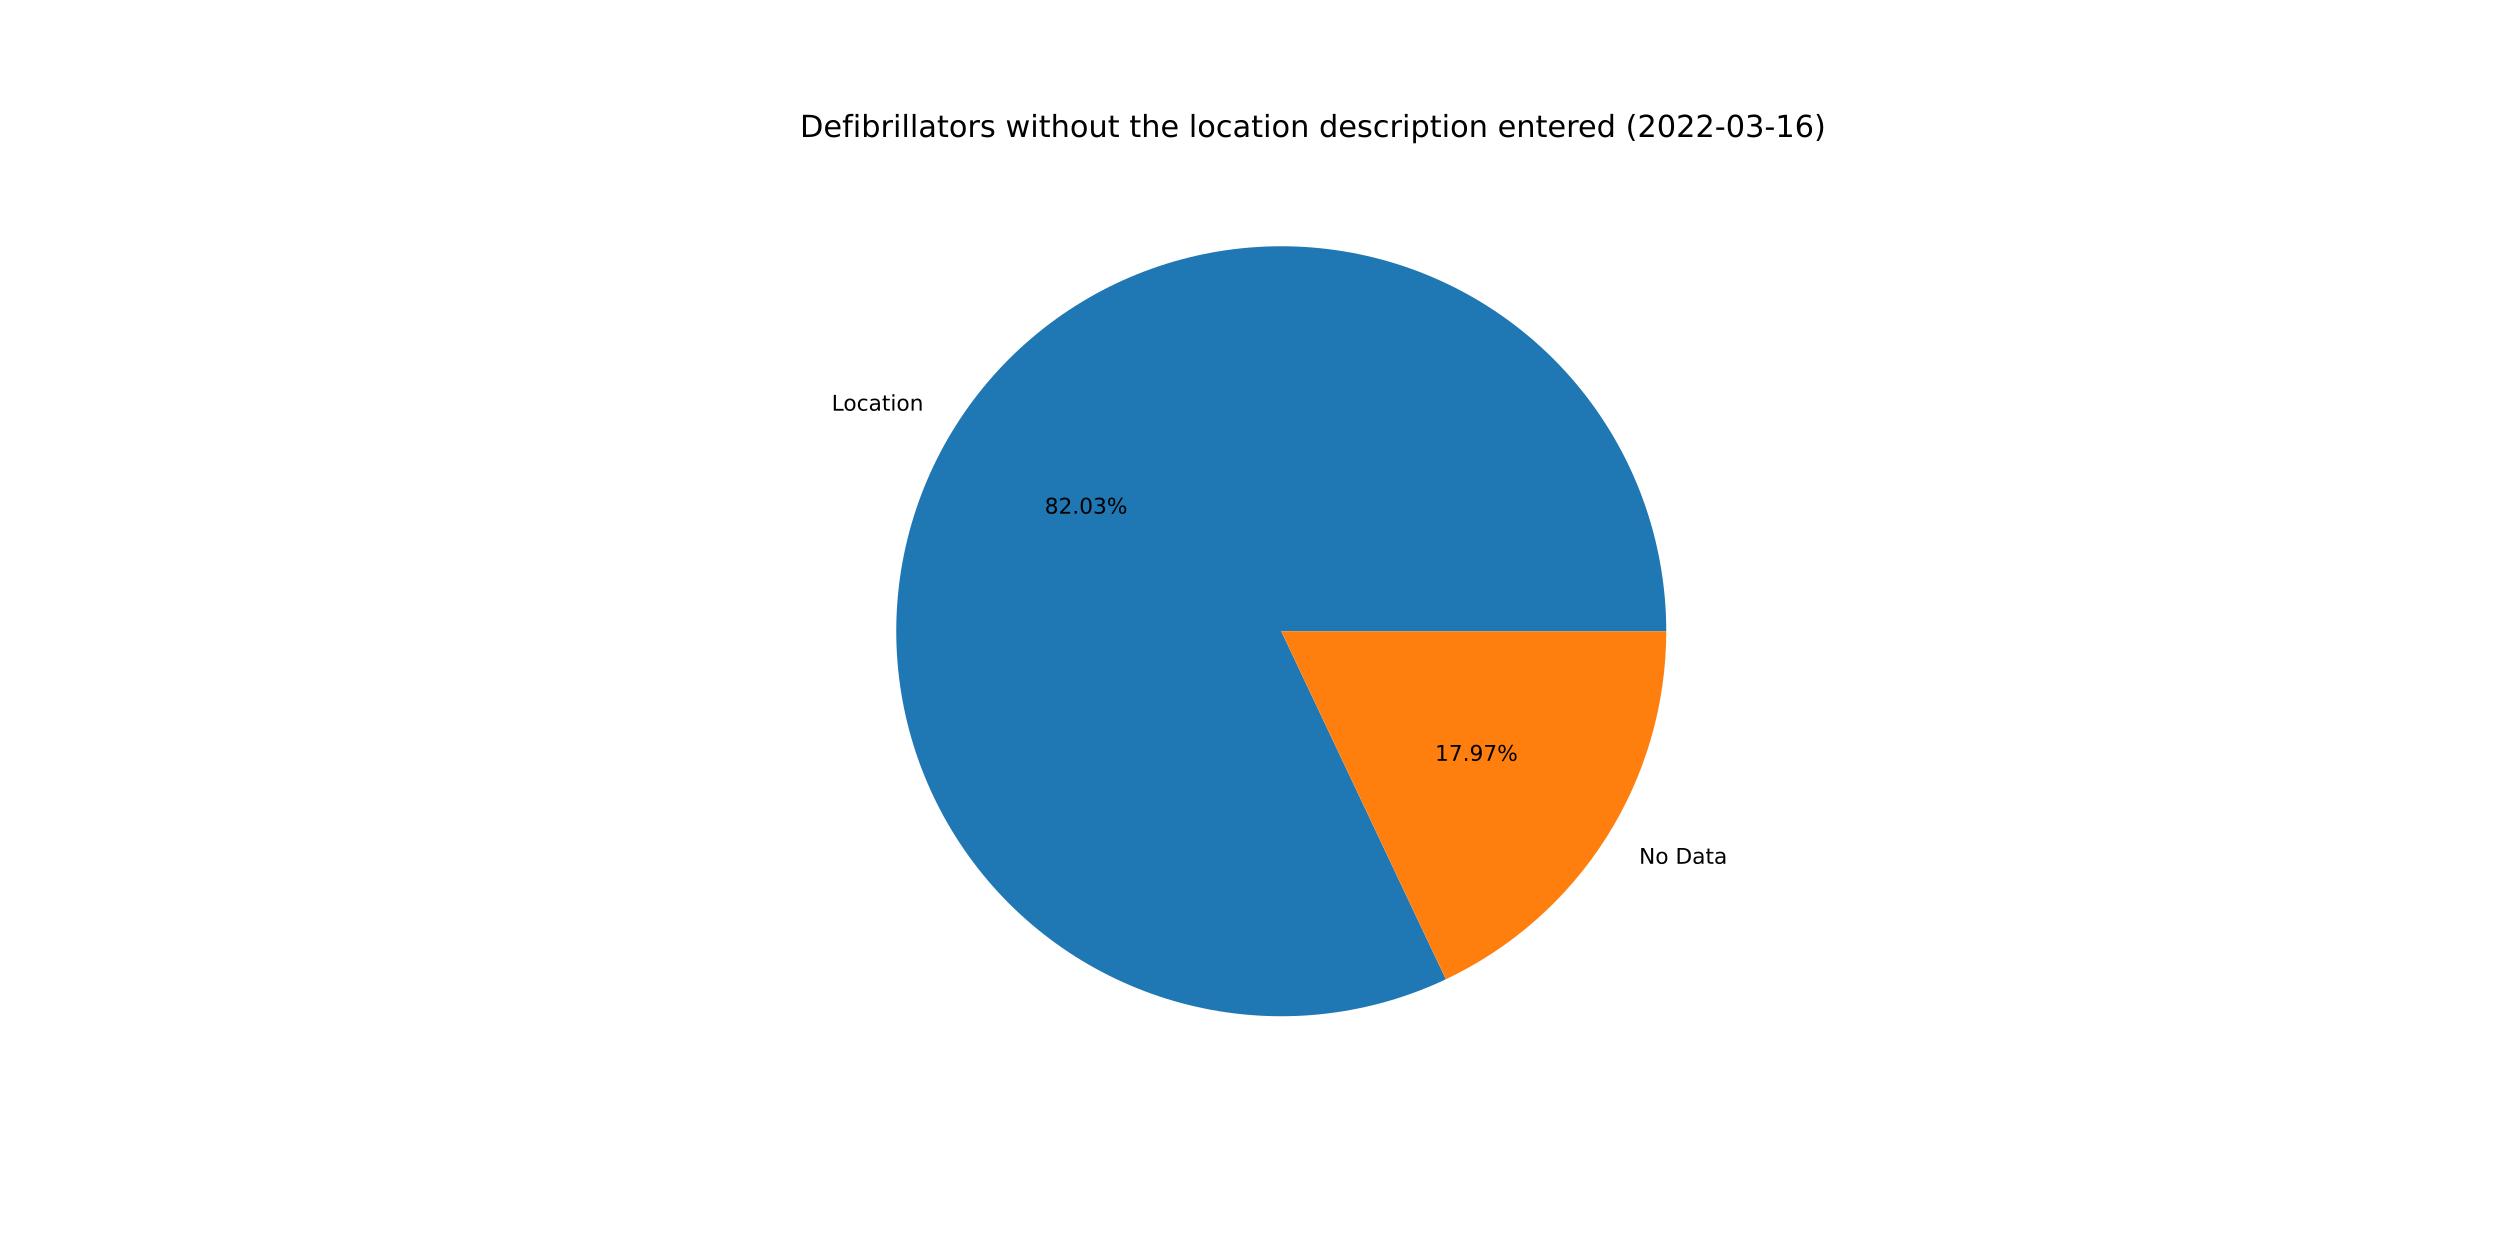
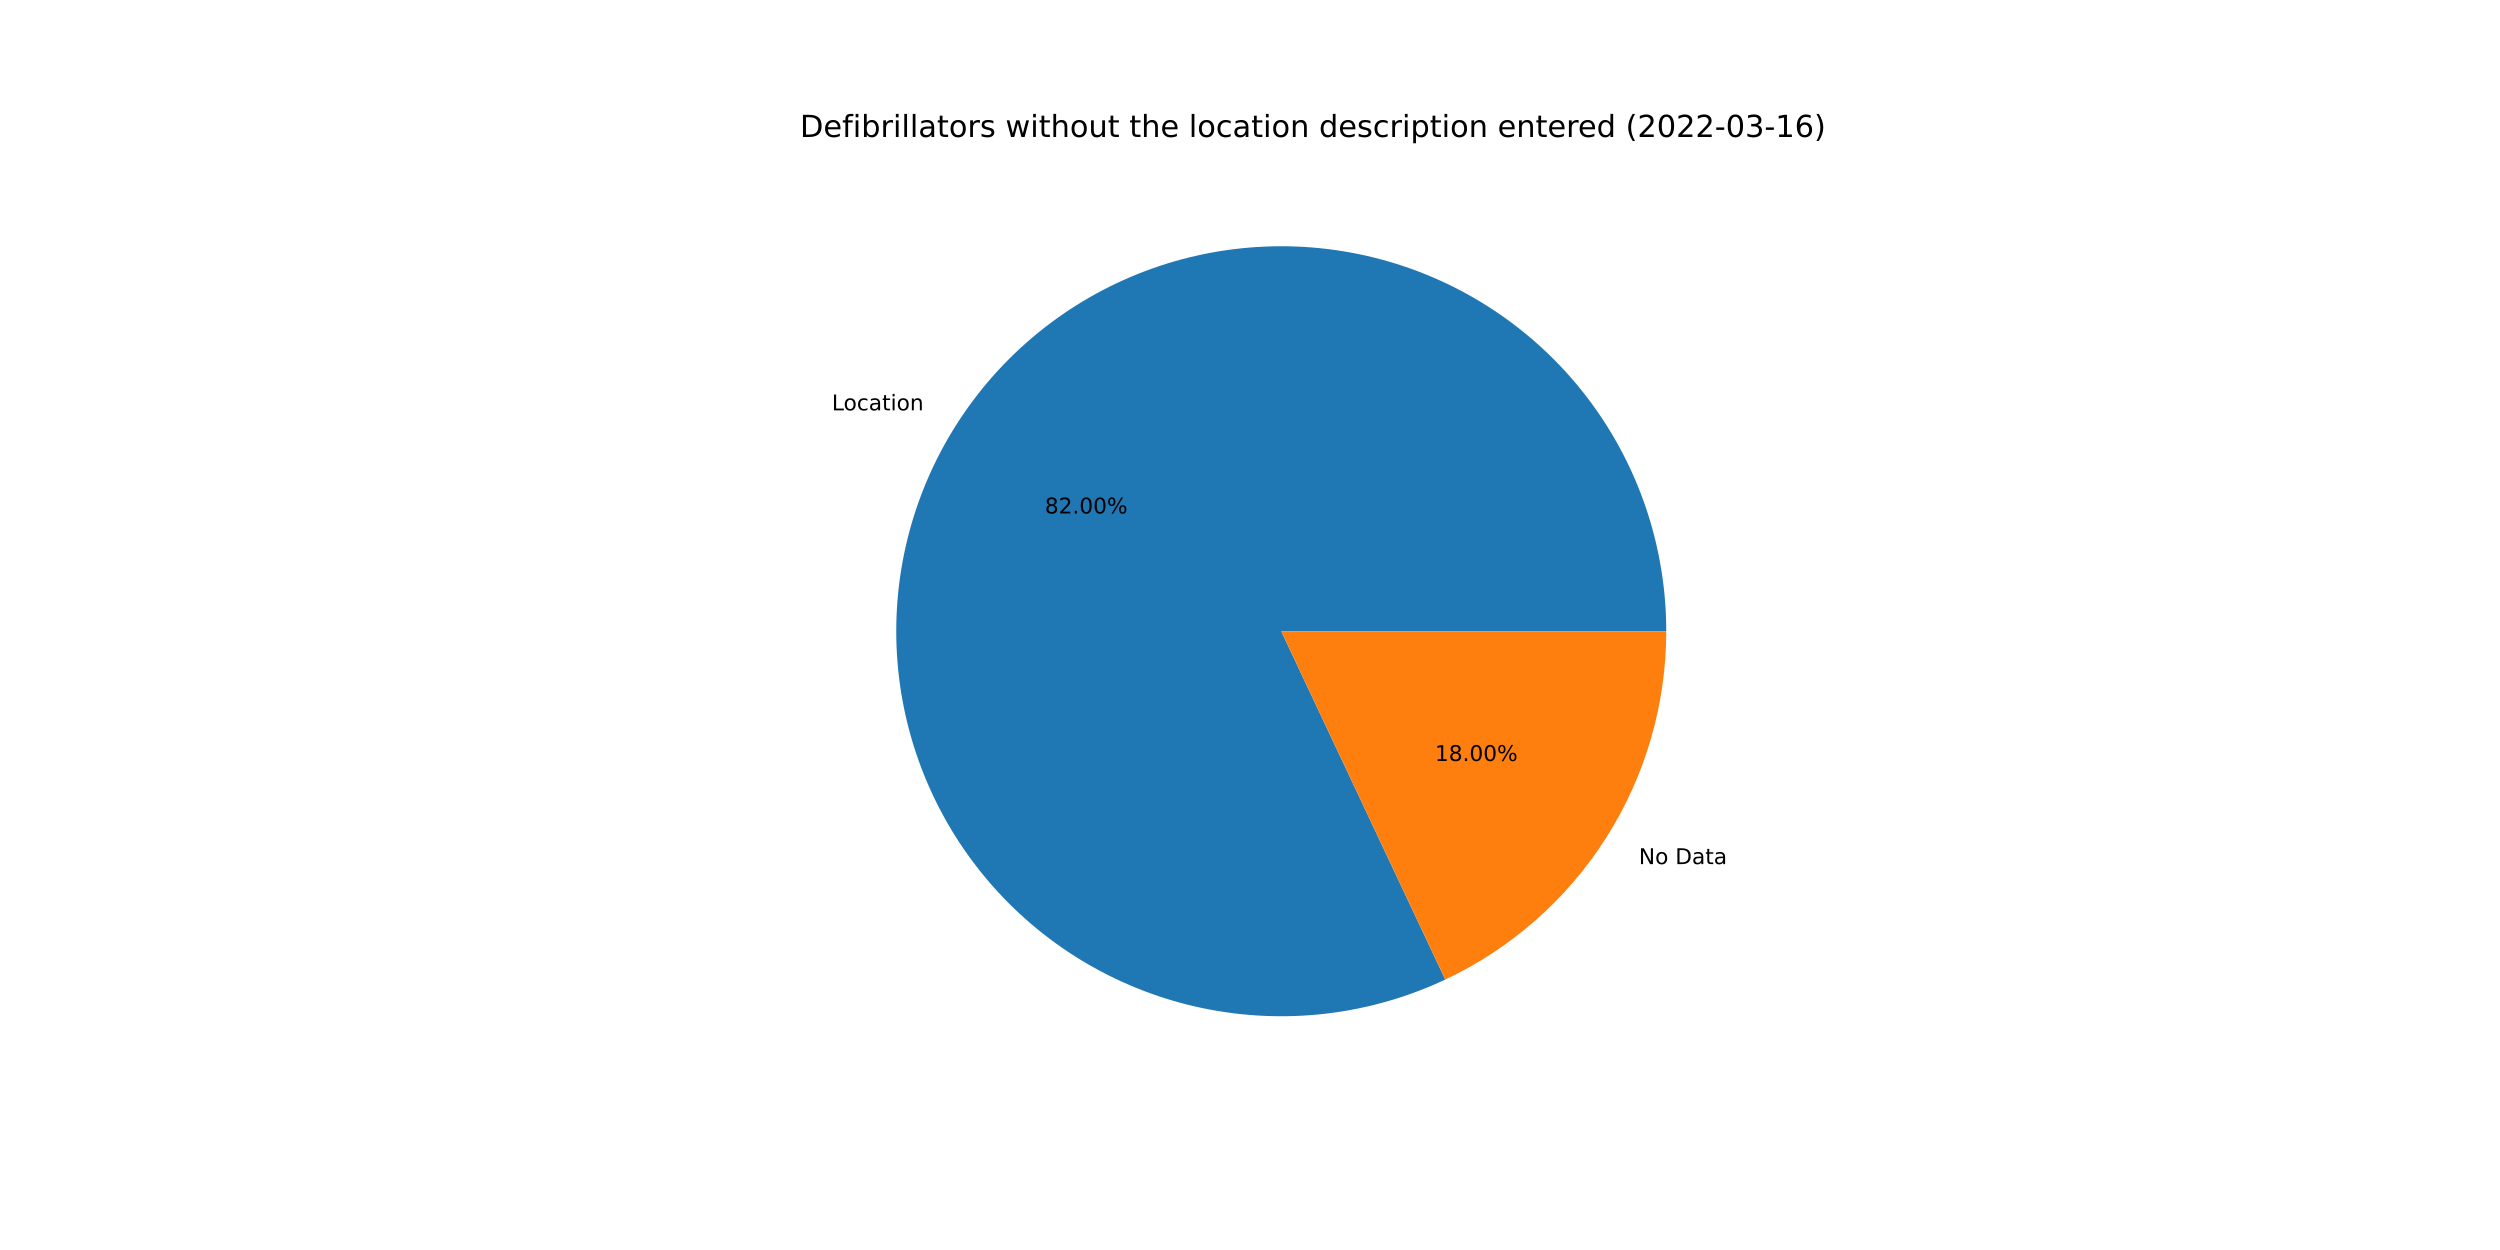
<svg xmlns="http://www.w3.org/2000/svg" xmlns:xlink="http://www.w3.org/1999/xlink" width="1152pt" height="576pt" viewBox="0 0 1152 576" version="1.1">
  <defs>
    <style type="text/css">*{stroke-linejoin: round; stroke-linecap: butt}</style>
  </defs>
  <g id="figure_1">
    <g id="patch_1">
      <path d="M 0 576  L 1152 576  L 1152 0  L 0 0  z " style="fill: #ffffff" />
    </g>
    <g id="axes_1">
      <g id="patch_2">
-         <path d="M 767.808 290.88  C 767.808 271.789 764.726 252.822 758.682 234.713  C 752.638 216.604 743.71 199.588 732.243 184.324  C 720.777 169.06 706.921 155.747 691.211 144.898  C 675.502 134.05 658.144 125.808 639.808 120.491  C 621.472 115.174 602.398 112.852 583.322 113.613  C 564.245 114.375 545.417 118.211 527.563 124.973  C 509.71 131.735 493.064 141.335 478.27 153.401  C 463.475 165.468 450.725 179.844 440.512 195.974  C 430.299 212.103 422.756 229.776 418.175 248.31  C 413.594 266.843 412.035 285.995 413.557 305.026  C 415.079 324.056 419.663 342.717 427.132 360.286  C 434.601 377.856 444.857 394.105 457.505 408.406  C 470.152 422.707 485.025 434.874 501.55 444.435  C 518.074 453.997 536.034 460.828 554.735 464.666  C 573.437 468.504 592.636 469.298 611.59 467.018  C 630.545 464.738 649.008 459.413 666.265 451.248  L 590.4 290.88  L 767.808 290.88  z " style="fill: #1f77b4" />
+         <path d="M 767.808 290.88  C 767.808 271.795 764.728 252.835 758.688 234.732  C 752.648 216.628 743.726 199.617 732.267 184.356  C 720.808 169.095 706.961 155.782 691.26 144.932  C 675.56 134.082 658.211 125.836 639.884 120.513  C 621.557 115.19 602.49 112.859 583.421 113.609  C 564.351 114.36 545.526 118.183 527.674 124.931  C 509.823 131.679 493.176 141.263 478.377 153.314  C 463.579 165.364 450.821 179.725 440.597 195.84  C 430.373 211.955 422.816 229.614 418.218 248.137  C 413.62 266.659 412.041 285.803 413.541 304.828  C 415.042 323.854 419.602 342.513 427.047 360.086  C 434.492 377.658 444.724 393.915 457.347 408.228  C 469.971 422.541 484.822 434.724 501.327 444.306  C 517.831 453.888 535.775 460.744 554.464 464.61  C 573.153 468.476 592.343 469.301 611.295 467.053  C 630.247 464.805 648.712 459.514 665.979 451.384  L 590.4 290.88  L 767.808 290.88  z " style="fill: #1f77b4" />
      </g>
      <g id="patch_3">
-         <path d="M 666.265 451.248  C 696.638 436.88 722.313 414.174 740.288 385.786  C 758.263 357.399 767.808 324.48 767.808 290.88  L 590.4 290.88  L 666.265 451.248  z " style="fill: #ff7f0e" />
+         <path d="M 665.979 451.384  C 696.426 437.047 722.174 414.338 740.203 385.92  C 758.232 357.503 767.808 324.534 767.808 290.88  L 590.4 290.88  L 665.979 451.384  z " style="fill: #ff7f0e" />
      </g>
      <g id="matplotlib.axis_1" />
      <g id="matplotlib.axis_2" />
      <g id="text_1">
-         <g transform="translate(383.2265 189.2422)scale(0.1 -0.1)">
+         <g transform="translate(383.3199 189.095)scale(0.1 -0.1)">
          <defs>
            <path id="DejaVuSans-4c" d="M 628 4666  L 1259 4666  L 1259 531  L 3531 531  L 3531 0  L 628 0  L 628 4666  z " transform="scale(0.015625)" />
            <path id="DejaVuSans-6f" d="M 1959 3097  Q 1497 3097 1228 2736  Q 959 2375 959 1747  Q 959 1119 1226 758  Q 1494 397 1959 397  Q 2419 397 2687 759  Q 2956 1122 2956 1747  Q 2956 2369 2687 2733  Q 2419 3097 1959 3097  z M 1959 3584  Q 2709 3584 3137 3096  Q 3566 2609 3566 1747  Q 3566 888 3137 398  Q 2709 -91 1959 -91  Q 1206 -91 779 398  Q 353 888 353 1747  Q 353 2609 779 3096  Q 1206 3584 1959 3584  z " transform="scale(0.015625)" />
            <path id="DejaVuSans-63" d="M 3122 3366  L 3122 2828  Q 2878 2963 2633 3030  Q 2388 3097 2138 3097  Q 1578 3097 1268 2742  Q 959 2388 959 1747  Q 959 1106 1268 751  Q 1578 397 2138 397  Q 2388 397 2633 464  Q 2878 531 3122 666  L 3122 134  Q 2881 22 2623 -34  Q 2366 -91 2075 -91  Q 1284 -91 818 406  Q 353 903 353 1747  Q 353 2603 823 3093  Q 1294 3584 2113 3584  Q 2378 3584 2631 3529  Q 2884 3475 3122 3366  z " transform="scale(0.015625)" />
            <path id="DejaVuSans-61" d="M 2194 1759  Q 1497 1759 1228 1600  Q 959 1441 959 1056  Q 959 750 1161 570  Q 1363 391 1709 391  Q 2188 391 2477 730  Q 2766 1069 2766 1631  L 2766 1759  L 2194 1759  z M 3341 1997  L 3341 0  L 2766 0  L 2766 531  Q 2569 213 2275 61  Q 1981 -91 1556 -91  Q 1019 -91 701 211  Q 384 513 384 1019  Q 384 1609 779 1909  Q 1175 2209 1959 2209  L 2766 2209  L 2766 2266  Q 2766 2663 2505 2880  Q 2244 3097 1772 3097  Q 1472 3097 1187 3025  Q 903 2953 641 2809  L 641 3341  Q 956 3463 1253 3523  Q 1550 3584 1831 3584  Q 2591 3584 2966 3190  Q 3341 2797 3341 1997  z " transform="scale(0.015625)" />
            <path id="DejaVuSans-74" d="M 1172 4494  L 1172 3500  L 2356 3500  L 2356 3053  L 1172 3053  L 1172 1153  Q 1172 725 1289 603  Q 1406 481 1766 481  L 2356 481  L 2356 0  L 1766 0  Q 1100 0 847 248  Q 594 497 594 1153  L 594 3053  L 172 3053  L 172 3500  L 594 3500  L 594 4494  L 1172 4494  z " transform="scale(0.015625)" />
            <path id="DejaVuSans-69" d="M 603 3500  L 1178 3500  L 1178 0  L 603 0  L 603 3500  z M 603 4863  L 1178 4863  L 1178 4134  L 603 4134  L 603 4863  z " transform="scale(0.015625)" />
            <path id="DejaVuSans-6e" d="M 3513 2113  L 3513 0  L 2938 0  L 2938 2094  Q 2938 2591 2744 2837  Q 2550 3084 2163 3084  Q 1697 3084 1428 2787  Q 1159 2491 1159 1978  L 1159 0  L 581 0  L 581 3500  L 1159 3500  L 1159 2956  Q 1366 3272 1645 3428  Q 1925 3584 2291 3584  Q 2894 3584 3203 3211  Q 3513 2838 3513 2113  z " transform="scale(0.015625)" />
          </defs>
          <use xlink:href="#DejaVuSans-4c" />
          <use xlink:href="#DejaVuSans-6f" x="53.963" />
          <use xlink:href="#DejaVuSans-63" x="115.145" />
          <use xlink:href="#DejaVuSans-61" x="170.125" />
          <use xlink:href="#DejaVuSans-74" x="231.404" />
          <use xlink:href="#DejaVuSans-69" x="270.613" />
          <use xlink:href="#DejaVuSans-6f" x="298.396" />
          <use xlink:href="#DejaVuSans-6e" x="359.578" />
        </g>
      </g>
      <g id="text_2">
-         <g transform="translate(481.4025 236.6955)scale(0.1 -0.1)">
+         <g transform="translate(481.4534 236.6151)scale(0.1 -0.1)">
          <defs>
            <path id="DejaVuSans-38" d="M 2034 2216  Q 1584 2216 1326 1975  Q 1069 1734 1069 1313  Q 1069 891 1326 650  Q 1584 409 2034 409  Q 2484 409 2743 651  Q 3003 894 3003 1313  Q 3003 1734 2745 1975  Q 2488 2216 2034 2216  z M 1403 2484  Q 997 2584 770 2862  Q 544 3141 544 3541  Q 544 4100 942 4425  Q 1341 4750 2034 4750  Q 2731 4750 3128 4425  Q 3525 4100 3525 3541  Q 3525 3141 3298 2862  Q 3072 2584 2669 2484  Q 3125 2378 3379 2068  Q 3634 1759 3634 1313  Q 3634 634 3220 271  Q 2806 -91 2034 -91  Q 1263 -91 848 271  Q 434 634 434 1313  Q 434 1759 690 2068  Q 947 2378 1403 2484  z M 1172 3481  Q 1172 3119 1398 2916  Q 1625 2713 2034 2713  Q 2441 2713 2670 2916  Q 2900 3119 2900 3481  Q 2900 3844 2670 4047  Q 2441 4250 2034 4250  Q 1625 4250 1398 4047  Q 1172 3844 1172 3481  z " transform="scale(0.015625)" />
            <path id="DejaVuSans-32" d="M 1228 531  L 3431 531  L 3431 0  L 469 0  L 469 531  Q 828 903 1448 1529  Q 2069 2156 2228 2338  Q 2531 2678 2651 2914  Q 2772 3150 2772 3378  Q 2772 3750 2511 3984  Q 2250 4219 1831 4219  Q 1534 4219 1204 4116  Q 875 4013 500 3803  L 500 4441  Q 881 4594 1212 4672  Q 1544 4750 1819 4750  Q 2544 4750 2975 4387  Q 3406 4025 3406 3419  Q 3406 3131 3298 2873  Q 3191 2616 2906 2266  Q 2828 2175 2409 1742  Q 1991 1309 1228 531  z " transform="scale(0.015625)" />
            <path id="DejaVuSans-2e" d="M 684 794  L 1344 794  L 1344 0  L 684 0  L 684 794  z " transform="scale(0.015625)" />
            <path id="DejaVuSans-30" d="M 2034 4250  Q 1547 4250 1301 3770  Q 1056 3291 1056 2328  Q 1056 1369 1301 889  Q 1547 409 2034 409  Q 2525 409 2770 889  Q 3016 1369 3016 2328  Q 3016 3291 2770 3770  Q 2525 4250 2034 4250  z M 2034 4750  Q 2819 4750 3233 4129  Q 3647 3509 3647 2328  Q 3647 1150 3233 529  Q 2819 -91 2034 -91  Q 1250 -91 836 529  Q 422 1150 422 2328  Q 422 3509 836 4129  Q 1250 4750 2034 4750  z " transform="scale(0.015625)" />
-             <path id="DejaVuSans-33" d="M 2597 2516  Q 3050 2419 3304 2112  Q 3559 1806 3559 1356  Q 3559 666 3084 287  Q 2609 -91 1734 -91  Q 1441 -91 1130 -33  Q 819 25 488 141  L 488 750  Q 750 597 1062 519  Q 1375 441 1716 441  Q 2309 441 2620 675  Q 2931 909 2931 1356  Q 2931 1769 2642 2001  Q 2353 2234 1838 2234  L 1294 2234  L 1294 2753  L 1863 2753  Q 2328 2753 2575 2939  Q 2822 3125 2822 3475  Q 2822 3834 2567 4026  Q 2313 4219 1838 4219  Q 1578 4219 1281 4162  Q 984 4106 628 3988  L 628 4550  Q 988 4650 1302 4700  Q 1616 4750 1894 4750  Q 2613 4750 3031 4423  Q 3450 4097 3450 3541  Q 3450 3153 3228 2886  Q 3006 2619 2597 2516  z " transform="scale(0.015625)" />
            <path id="DejaVuSans-25" d="M 4653 2053  Q 4381 2053 4226 1822  Q 4072 1591 4072 1178  Q 4072 772 4226 539  Q 4381 306 4653 306  Q 4919 306 5073 539  Q 5228 772 5228 1178  Q 5228 1588 5073 1820  Q 4919 2053 4653 2053  z M 4653 2450  Q 5147 2450 5437 2106  Q 5728 1763 5728 1178  Q 5728 594 5436 251  Q 5144 -91 4653 -91  Q 4153 -91 3862 251  Q 3572 594 3572 1178  Q 3572 1766 3864 2108  Q 4156 2450 4653 2450  z M 1428 4353  Q 1159 4353 1004 4120  Q 850 3888 850 3481  Q 850 3069 1003 2837  Q 1156 2606 1428 2606  Q 1700 2606 1854 2837  Q 2009 3069 2009 3481  Q 2009 3884 1853 4118  Q 1697 4353 1428 4353  z M 4250 4750  L 4750 4750  L 1831 -91  L 1331 -91  L 4250 4750  z M 1428 4750  Q 1922 4750 2215 4408  Q 2509 4066 2509 3481  Q 2509 2891 2217 2550  Q 1925 2209 1428 2209  Q 931 2209 642 2551  Q 353 2894 353 3481  Q 353 4063 643 4406  Q 934 4750 1428 4750  z " transform="scale(0.015625)" />
          </defs>
          <use xlink:href="#DejaVuSans-38" />
          <use xlink:href="#DejaVuSans-32" x="63.623" />
          <use xlink:href="#DejaVuSans-2e" x="127.246" />
          <use xlink:href="#DejaVuSans-30" x="159.033" />
-           <use xlink:href="#DejaVuSans-33" x="222.656" />
+           <use xlink:href="#DejaVuSans-30" x="222.656" />
          <use xlink:href="#DejaVuSans-25" x="286.279" />
        </g>
      </g>
      <g id="text_3">
-         <g transform="translate(755.2766 398.0365)scale(0.1 -0.1)">
+         <g transform="translate(755.1832 398.1838)scale(0.1 -0.1)">
          <defs>
            <path id="DejaVuSans-4e" d="M 628 4666  L 1478 4666  L 3547 763  L 3547 4666  L 4159 4666  L 4159 0  L 3309 0  L 1241 3903  L 1241 0  L 628 0  L 628 4666  z " transform="scale(0.015625)" />
            <path id="DejaVuSans-20" transform="scale(0.015625)" />
            <path id="DejaVuSans-44" d="M 1259 4147  L 1259 519  L 2022 519  Q 2988 519 3436 956  Q 3884 1394 3884 2338  Q 3884 3275 3436 3711  Q 2988 4147 2022 4147  L 1259 4147  z M 628 4666  L 1925 4666  Q 3281 4666 3915 4102  Q 4550 3538 4550 2338  Q 4550 1131 3912 565  Q 3275 0 1925 0  L 628 0  L 628 4666  z " transform="scale(0.015625)" />
          </defs>
          <use xlink:href="#DejaVuSans-4e" />
          <use xlink:href="#DejaVuSans-6f" x="74.805" />
          <use xlink:href="#DejaVuSans-20" x="135.986" />
          <use xlink:href="#DejaVuSans-44" x="167.773" />
          <use xlink:href="#DejaVuSans-61" x="244.775" />
          <use xlink:href="#DejaVuSans-74" x="306.055" />
          <use xlink:href="#DejaVuSans-61" x="345.264" />
        </g>
      </g>
      <g id="text_4">
-         <g transform="translate(661.2678 350.5833)scale(0.1 -0.1)">
+         <g transform="translate(661.2169 350.6636)scale(0.1 -0.1)">
          <defs>
            <path id="DejaVuSans-31" d="M 794 531  L 1825 531  L 1825 4091  L 703 3866  L 703 4441  L 1819 4666  L 2450 4666  L 2450 531  L 3481 531  L 3481 0  L 794 0  L 794 531  z " transform="scale(0.015625)" />
-             <path id="DejaVuSans-37" d="M 525 4666  L 3525 4666  L 3525 4397  L 1831 0  L 1172 0  L 2766 4134  L 525 4134  L 525 4666  z " transform="scale(0.015625)" />
-             <path id="DejaVuSans-39" d="M 703 97  L 703 672  Q 941 559 1184 500  Q 1428 441 1663 441  Q 2288 441 2617 861  Q 2947 1281 2994 2138  Q 2813 1869 2534 1725  Q 2256 1581 1919 1581  Q 1219 1581 811 2004  Q 403 2428 403 3163  Q 403 3881 828 4315  Q 1253 4750 1959 4750  Q 2769 4750 3195 4129  Q 3622 3509 3622 2328  Q 3622 1225 3098 567  Q 2575 -91 1691 -91  Q 1453 -91 1209 -44  Q 966 3 703 97  z M 1959 2075  Q 2384 2075 2632 2365  Q 2881 2656 2881 3163  Q 2881 3666 2632 3958  Q 2384 4250 1959 4250  Q 1534 4250 1286 3958  Q 1038 3666 1038 3163  Q 1038 2656 1286 2365  Q 1534 2075 1959 2075  z " transform="scale(0.015625)" />
          </defs>
          <use xlink:href="#DejaVuSans-31" />
-           <use xlink:href="#DejaVuSans-37" x="63.623" />
+           <use xlink:href="#DejaVuSans-38" x="63.623" />
          <use xlink:href="#DejaVuSans-2e" x="127.246" />
-           <use xlink:href="#DejaVuSans-39" x="159.033" />
-           <use xlink:href="#DejaVuSans-37" x="222.656" />
+           <use xlink:href="#DejaVuSans-30" x="159.033" />
+           <use xlink:href="#DejaVuSans-30" x="222.656" />
          <use xlink:href="#DejaVuSans-25" x="286.279" />
        </g>
      </g>
      <g id="text_5">
        <g transform="translate(368.64 63.12)scale(0.14 -0.14)">
          <defs>
            <path id="DejaVuSans-65" d="M 3597 1894  L 3597 1613  L 953 1613  Q 991 1019 1311 708  Q 1631 397 2203 397  Q 2534 397 2845 478  Q 3156 559 3463 722  L 3463 178  Q 3153 47 2828 -22  Q 2503 -91 2169 -91  Q 1331 -91 842 396  Q 353 884 353 1716  Q 353 2575 817 3079  Q 1281 3584 2069 3584  Q 2775 3584 3186 3129  Q 3597 2675 3597 1894  z M 3022 2063  Q 3016 2534 2758 2815  Q 2500 3097 2075 3097  Q 1594 3097 1305 2825  Q 1016 2553 972 2059  L 3022 2063  z " transform="scale(0.015625)" />
            <path id="DejaVuSans-66" d="M 2375 4863  L 2375 4384  L 1825 4384  Q 1516 4384 1395 4259  Q 1275 4134 1275 3809  L 1275 3500  L 2222 3500  L 2222 3053  L 1275 3053  L 1275 0  L 697 0  L 697 3053  L 147 3053  L 147 3500  L 697 3500  L 697 3744  Q 697 4328 969 4595  Q 1241 4863 1831 4863  L 2375 4863  z " transform="scale(0.015625)" />
            <path id="DejaVuSans-62" d="M 3116 1747  Q 3116 2381 2855 2742  Q 2594 3103 2138 3103  Q 1681 3103 1420 2742  Q 1159 2381 1159 1747  Q 1159 1113 1420 752  Q 1681 391 2138 391  Q 2594 391 2855 752  Q 3116 1113 3116 1747  z M 1159 2969  Q 1341 3281 1617 3432  Q 1894 3584 2278 3584  Q 2916 3584 3314 3078  Q 3713 2572 3713 1747  Q 3713 922 3314 415  Q 2916 -91 2278 -91  Q 1894 -91 1617 61  Q 1341 213 1159 525  L 1159 0  L 581 0  L 581 4863  L 1159 4863  L 1159 2969  z " transform="scale(0.015625)" />
            <path id="DejaVuSans-72" d="M 2631 2963  Q 2534 3019 2420 3045  Q 2306 3072 2169 3072  Q 1681 3072 1420 2755  Q 1159 2438 1159 1844  L 1159 0  L 581 0  L 581 3500  L 1159 3500  L 1159 2956  Q 1341 3275 1631 3429  Q 1922 3584 2338 3584  Q 2397 3584 2469 3576  Q 2541 3569 2628 3553  L 2631 2963  z " transform="scale(0.015625)" />
            <path id="DejaVuSans-6c" d="M 603 4863  L 1178 4863  L 1178 0  L 603 0  L 603 4863  z " transform="scale(0.015625)" />
            <path id="DejaVuSans-73" d="M 2834 3397  L 2834 2853  Q 2591 2978 2328 3040  Q 2066 3103 1784 3103  Q 1356 3103 1142 2972  Q 928 2841 928 2578  Q 928 2378 1081 2264  Q 1234 2150 1697 2047  L 1894 2003  Q 2506 1872 2764 1633  Q 3022 1394 3022 966  Q 3022 478 2636 193  Q 2250 -91 1575 -91  Q 1294 -91 989 -36  Q 684 19 347 128  L 347 722  Q 666 556 975 473  Q 1284 391 1588 391  Q 1994 391 2212 530  Q 2431 669 2431 922  Q 2431 1156 2273 1281  Q 2116 1406 1581 1522  L 1381 1569  Q 847 1681 609 1914  Q 372 2147 372 2553  Q 372 3047 722 3315  Q 1072 3584 1716 3584  Q 2034 3584 2315 3537  Q 2597 3491 2834 3397  z " transform="scale(0.015625)" />
            <path id="DejaVuSans-77" d="M 269 3500  L 844 3500  L 1563 769  L 2278 3500  L 2956 3500  L 3675 769  L 4391 3500  L 4966 3500  L 4050 0  L 3372 0  L 2619 2869  L 1863 0  L 1184 0  L 269 3500  z " transform="scale(0.015625)" />
            <path id="DejaVuSans-68" d="M 3513 2113  L 3513 0  L 2938 0  L 2938 2094  Q 2938 2591 2744 2837  Q 2550 3084 2163 3084  Q 1697 3084 1428 2787  Q 1159 2491 1159 1978  L 1159 0  L 581 0  L 581 4863  L 1159 4863  L 1159 2956  Q 1366 3272 1645 3428  Q 1925 3584 2291 3584  Q 2894 3584 3203 3211  Q 3513 2838 3513 2113  z " transform="scale(0.015625)" />
            <path id="DejaVuSans-75" d="M 544 1381  L 544 3500  L 1119 3500  L 1119 1403  Q 1119 906 1312 657  Q 1506 409 1894 409  Q 2359 409 2629 706  Q 2900 1003 2900 1516  L 2900 3500  L 3475 3500  L 3475 0  L 2900 0  L 2900 538  Q 2691 219 2414 64  Q 2138 -91 1772 -91  Q 1169 -91 856 284  Q 544 659 544 1381  z M 1991 3584  L 1991 3584  z " transform="scale(0.015625)" />
            <path id="DejaVuSans-64" d="M 2906 2969  L 2906 4863  L 3481 4863  L 3481 0  L 2906 0  L 2906 525  Q 2725 213 2448 61  Q 2172 -91 1784 -91  Q 1150 -91 751 415  Q 353 922 353 1747  Q 353 2572 751 3078  Q 1150 3584 1784 3584  Q 2172 3584 2448 3432  Q 2725 3281 2906 2969  z M 947 1747  Q 947 1113 1208 752  Q 1469 391 1925 391  Q 2381 391 2643 752  Q 2906 1113 2906 1747  Q 2906 2381 2643 2742  Q 2381 3103 1925 3103  Q 1469 3103 1208 2742  Q 947 2381 947 1747  z " transform="scale(0.015625)" />
            <path id="DejaVuSans-70" d="M 1159 525  L 1159 -1331  L 581 -1331  L 581 3500  L 1159 3500  L 1159 2969  Q 1341 3281 1617 3432  Q 1894 3584 2278 3584  Q 2916 3584 3314 3078  Q 3713 2572 3713 1747  Q 3713 922 3314 415  Q 2916 -91 2278 -91  Q 1894 -91 1617 61  Q 1341 213 1159 525  z M 3116 1747  Q 3116 2381 2855 2742  Q 2594 3103 2138 3103  Q 1681 3103 1420 2742  Q 1159 2381 1159 1747  Q 1159 1113 1420 752  Q 1681 391 2138 391  Q 2594 391 2855 752  Q 3116 1113 3116 1747  z " transform="scale(0.015625)" />
            <path id="DejaVuSans-28" d="M 1984 4856  Q 1566 4138 1362 3434  Q 1159 2731 1159 2009  Q 1159 1288 1364 580  Q 1569 -128 1984 -844  L 1484 -844  Q 1016 -109 783 600  Q 550 1309 550 2009  Q 550 2706 781 3412  Q 1013 4119 1484 4856  L 1984 4856  z " transform="scale(0.015625)" />
            <path id="DejaVuSans-2d" d="M 313 2009  L 1997 2009  L 1997 1497  L 313 1497  L 313 2009  z " transform="scale(0.015625)" />
+             <path id="DejaVuSans-33" d="M 2597 2516  Q 3050 2419 3304 2112  Q 3559 1806 3559 1356  Q 3559 666 3084 287  Q 2609 -91 1734 -91  Q 1441 -91 1130 -33  Q 819 25 488 141  L 488 750  Q 750 597 1062 519  Q 1375 441 1716 441  Q 2309 441 2620 675  Q 2931 909 2931 1356  Q 2931 1769 2642 2001  Q 2353 2234 1838 2234  L 1294 2234  L 1294 2753  L 1863 2753  Q 2328 2753 2575 2939  Q 2822 3125 2822 3475  Q 2822 3834 2567 4026  Q 2313 4219 1838 4219  Q 1578 4219 1281 4162  Q 984 4106 628 3988  L 628 4550  Q 988 4650 1302 4700  Q 1616 4750 1894 4750  Q 2613 4750 3031 4423  Q 3450 4097 3450 3541  Q 3450 3153 3228 2886  Q 3006 2619 2597 2516  z " transform="scale(0.015625)" />
            <path id="DejaVuSans-36" d="M 2113 2584  Q 1688 2584 1439 2293  Q 1191 2003 1191 1497  Q 1191 994 1439 701  Q 1688 409 2113 409  Q 2538 409 2786 701  Q 3034 994 3034 1497  Q 3034 2003 2786 2293  Q 2538 2584 2113 2584  z M 3366 4563  L 3366 3988  Q 3128 4100 2886 4159  Q 2644 4219 2406 4219  Q 1781 4219 1451 3797  Q 1122 3375 1075 2522  Q 1259 2794 1537 2939  Q 1816 3084 2150 3084  Q 2853 3084 3261 2657  Q 3669 2231 3669 1497  Q 3669 778 3244 343  Q 2819 -91 2113 -91  Q 1303 -91 875 529  Q 447 1150 447 2328  Q 447 3434 972 4092  Q 1497 4750 2381 4750  Q 2619 4750 2861 4703  Q 3103 4656 3366 4563  z " transform="scale(0.015625)" />
            <path id="DejaVuSans-29" d="M 513 4856  L 1013 4856  Q 1481 4119 1714 3412  Q 1947 2706 1947 2009  Q 1947 1309 1714 600  Q 1481 -109 1013 -844  L 513 -844  Q 928 -128 1133 580  Q 1338 1288 1338 2009  Q 1338 2731 1133 3434  Q 928 4138 513 4856  z " transform="scale(0.015625)" />
          </defs>
          <use xlink:href="#DejaVuSans-44" />
          <use xlink:href="#DejaVuSans-65" x="77.002" />
          <use xlink:href="#DejaVuSans-66" x="138.525" />
          <use xlink:href="#DejaVuSans-69" x="173.73" />
          <use xlink:href="#DejaVuSans-62" x="201.514" />
          <use xlink:href="#DejaVuSans-72" x="264.99" />
          <use xlink:href="#DejaVuSans-69" x="306.104" />
          <use xlink:href="#DejaVuSans-6c" x="333.887" />
          <use xlink:href="#DejaVuSans-6c" x="361.67" />
          <use xlink:href="#DejaVuSans-61" x="389.453" />
          <use xlink:href="#DejaVuSans-74" x="450.732" />
          <use xlink:href="#DejaVuSans-6f" x="489.941" />
          <use xlink:href="#DejaVuSans-72" x="551.123" />
          <use xlink:href="#DejaVuSans-73" x="592.236" />
          <use xlink:href="#DejaVuSans-20" x="644.336" />
          <use xlink:href="#DejaVuSans-77" x="676.123" />
          <use xlink:href="#DejaVuSans-69" x="757.91" />
          <use xlink:href="#DejaVuSans-74" x="785.693" />
          <use xlink:href="#DejaVuSans-68" x="824.902" />
          <use xlink:href="#DejaVuSans-6f" x="888.281" />
          <use xlink:href="#DejaVuSans-75" x="949.463" />
          <use xlink:href="#DejaVuSans-74" x="1012.842" />
          <use xlink:href="#DejaVuSans-20" x="1052.051" />
          <use xlink:href="#DejaVuSans-74" x="1083.838" />
          <use xlink:href="#DejaVuSans-68" x="1123.047" />
          <use xlink:href="#DejaVuSans-65" x="1186.426" />
          <use xlink:href="#DejaVuSans-20" x="1247.949" />
          <use xlink:href="#DejaVuSans-6c" x="1279.736" />
          <use xlink:href="#DejaVuSans-6f" x="1307.52" />
          <use xlink:href="#DejaVuSans-63" x="1368.701" />
          <use xlink:href="#DejaVuSans-61" x="1423.682" />
          <use xlink:href="#DejaVuSans-74" x="1484.961" />
          <use xlink:href="#DejaVuSans-69" x="1524.17" />
          <use xlink:href="#DejaVuSans-6f" x="1551.953" />
          <use xlink:href="#DejaVuSans-6e" x="1613.135" />
          <use xlink:href="#DejaVuSans-20" x="1676.514" />
          <use xlink:href="#DejaVuSans-64" x="1708.301" />
          <use xlink:href="#DejaVuSans-65" x="1771.777" />
          <use xlink:href="#DejaVuSans-73" x="1833.301" />
          <use xlink:href="#DejaVuSans-63" x="1885.4" />
          <use xlink:href="#DejaVuSans-72" x="1940.381" />
          <use xlink:href="#DejaVuSans-69" x="1981.494" />
          <use xlink:href="#DejaVuSans-70" x="2009.277" />
          <use xlink:href="#DejaVuSans-74" x="2072.754" />
          <use xlink:href="#DejaVuSans-69" x="2111.963" />
          <use xlink:href="#DejaVuSans-6f" x="2139.746" />
          <use xlink:href="#DejaVuSans-6e" x="2200.928" />
          <use xlink:href="#DejaVuSans-20" x="2264.307" />
          <use xlink:href="#DejaVuSans-65" x="2296.094" />
          <use xlink:href="#DejaVuSans-6e" x="2357.617" />
          <use xlink:href="#DejaVuSans-74" x="2420.996" />
          <use xlink:href="#DejaVuSans-65" x="2460.205" />
          <use xlink:href="#DejaVuSans-72" x="2521.729" />
          <use xlink:href="#DejaVuSans-65" x="2560.592" />
          <use xlink:href="#DejaVuSans-64" x="2622.115" />
          <use xlink:href="#DejaVuSans-20" x="2685.592" />
          <use xlink:href="#DejaVuSans-28" x="2717.379" />
          <use xlink:href="#DejaVuSans-32" x="2756.393" />
          <use xlink:href="#DejaVuSans-30" x="2820.016" />
          <use xlink:href="#DejaVuSans-32" x="2883.639" />
          <use xlink:href="#DejaVuSans-32" x="2947.262" />
          <use xlink:href="#DejaVuSans-2d" x="3010.885" />
          <use xlink:href="#DejaVuSans-30" x="3046.969" />
          <use xlink:href="#DejaVuSans-33" x="3110.592" />
          <use xlink:href="#DejaVuSans-2d" x="3174.215" />
          <use xlink:href="#DejaVuSans-31" x="3210.299" />
          <use xlink:href="#DejaVuSans-36" x="3273.922" />
          <use xlink:href="#DejaVuSans-29" x="3337.545" />
        </g>
      </g>
    </g>
  </g>
</svg>
